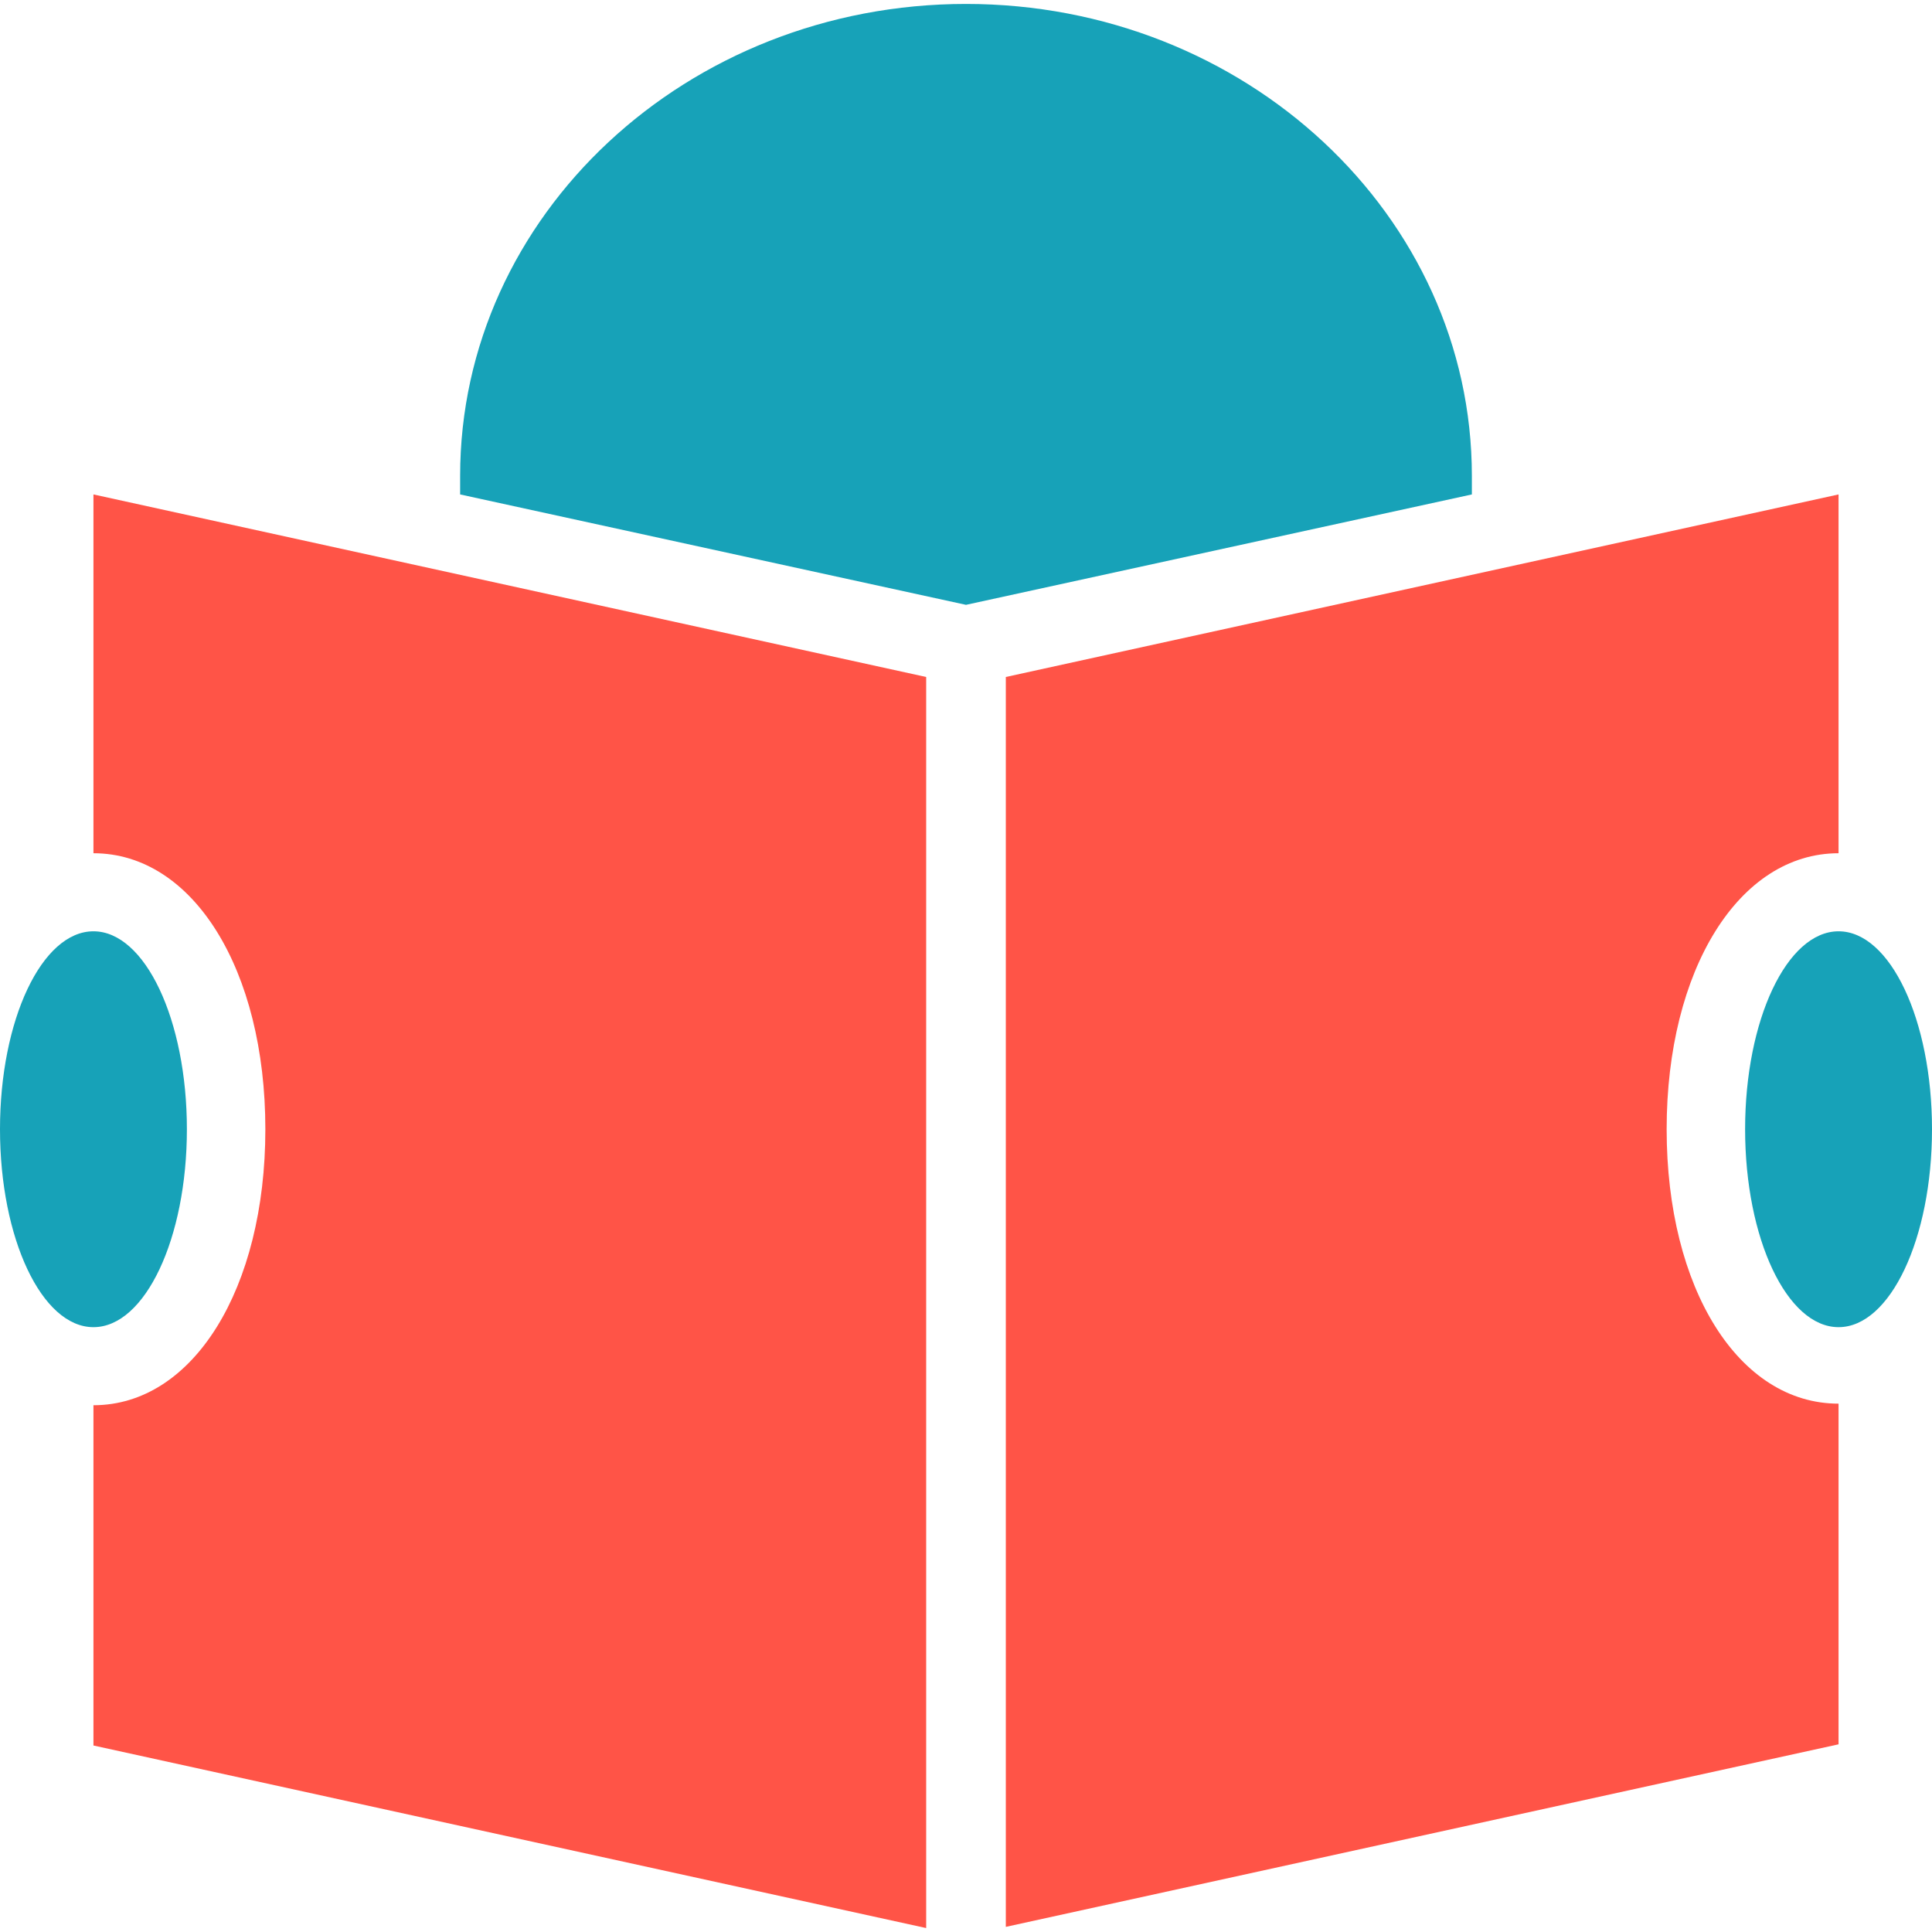
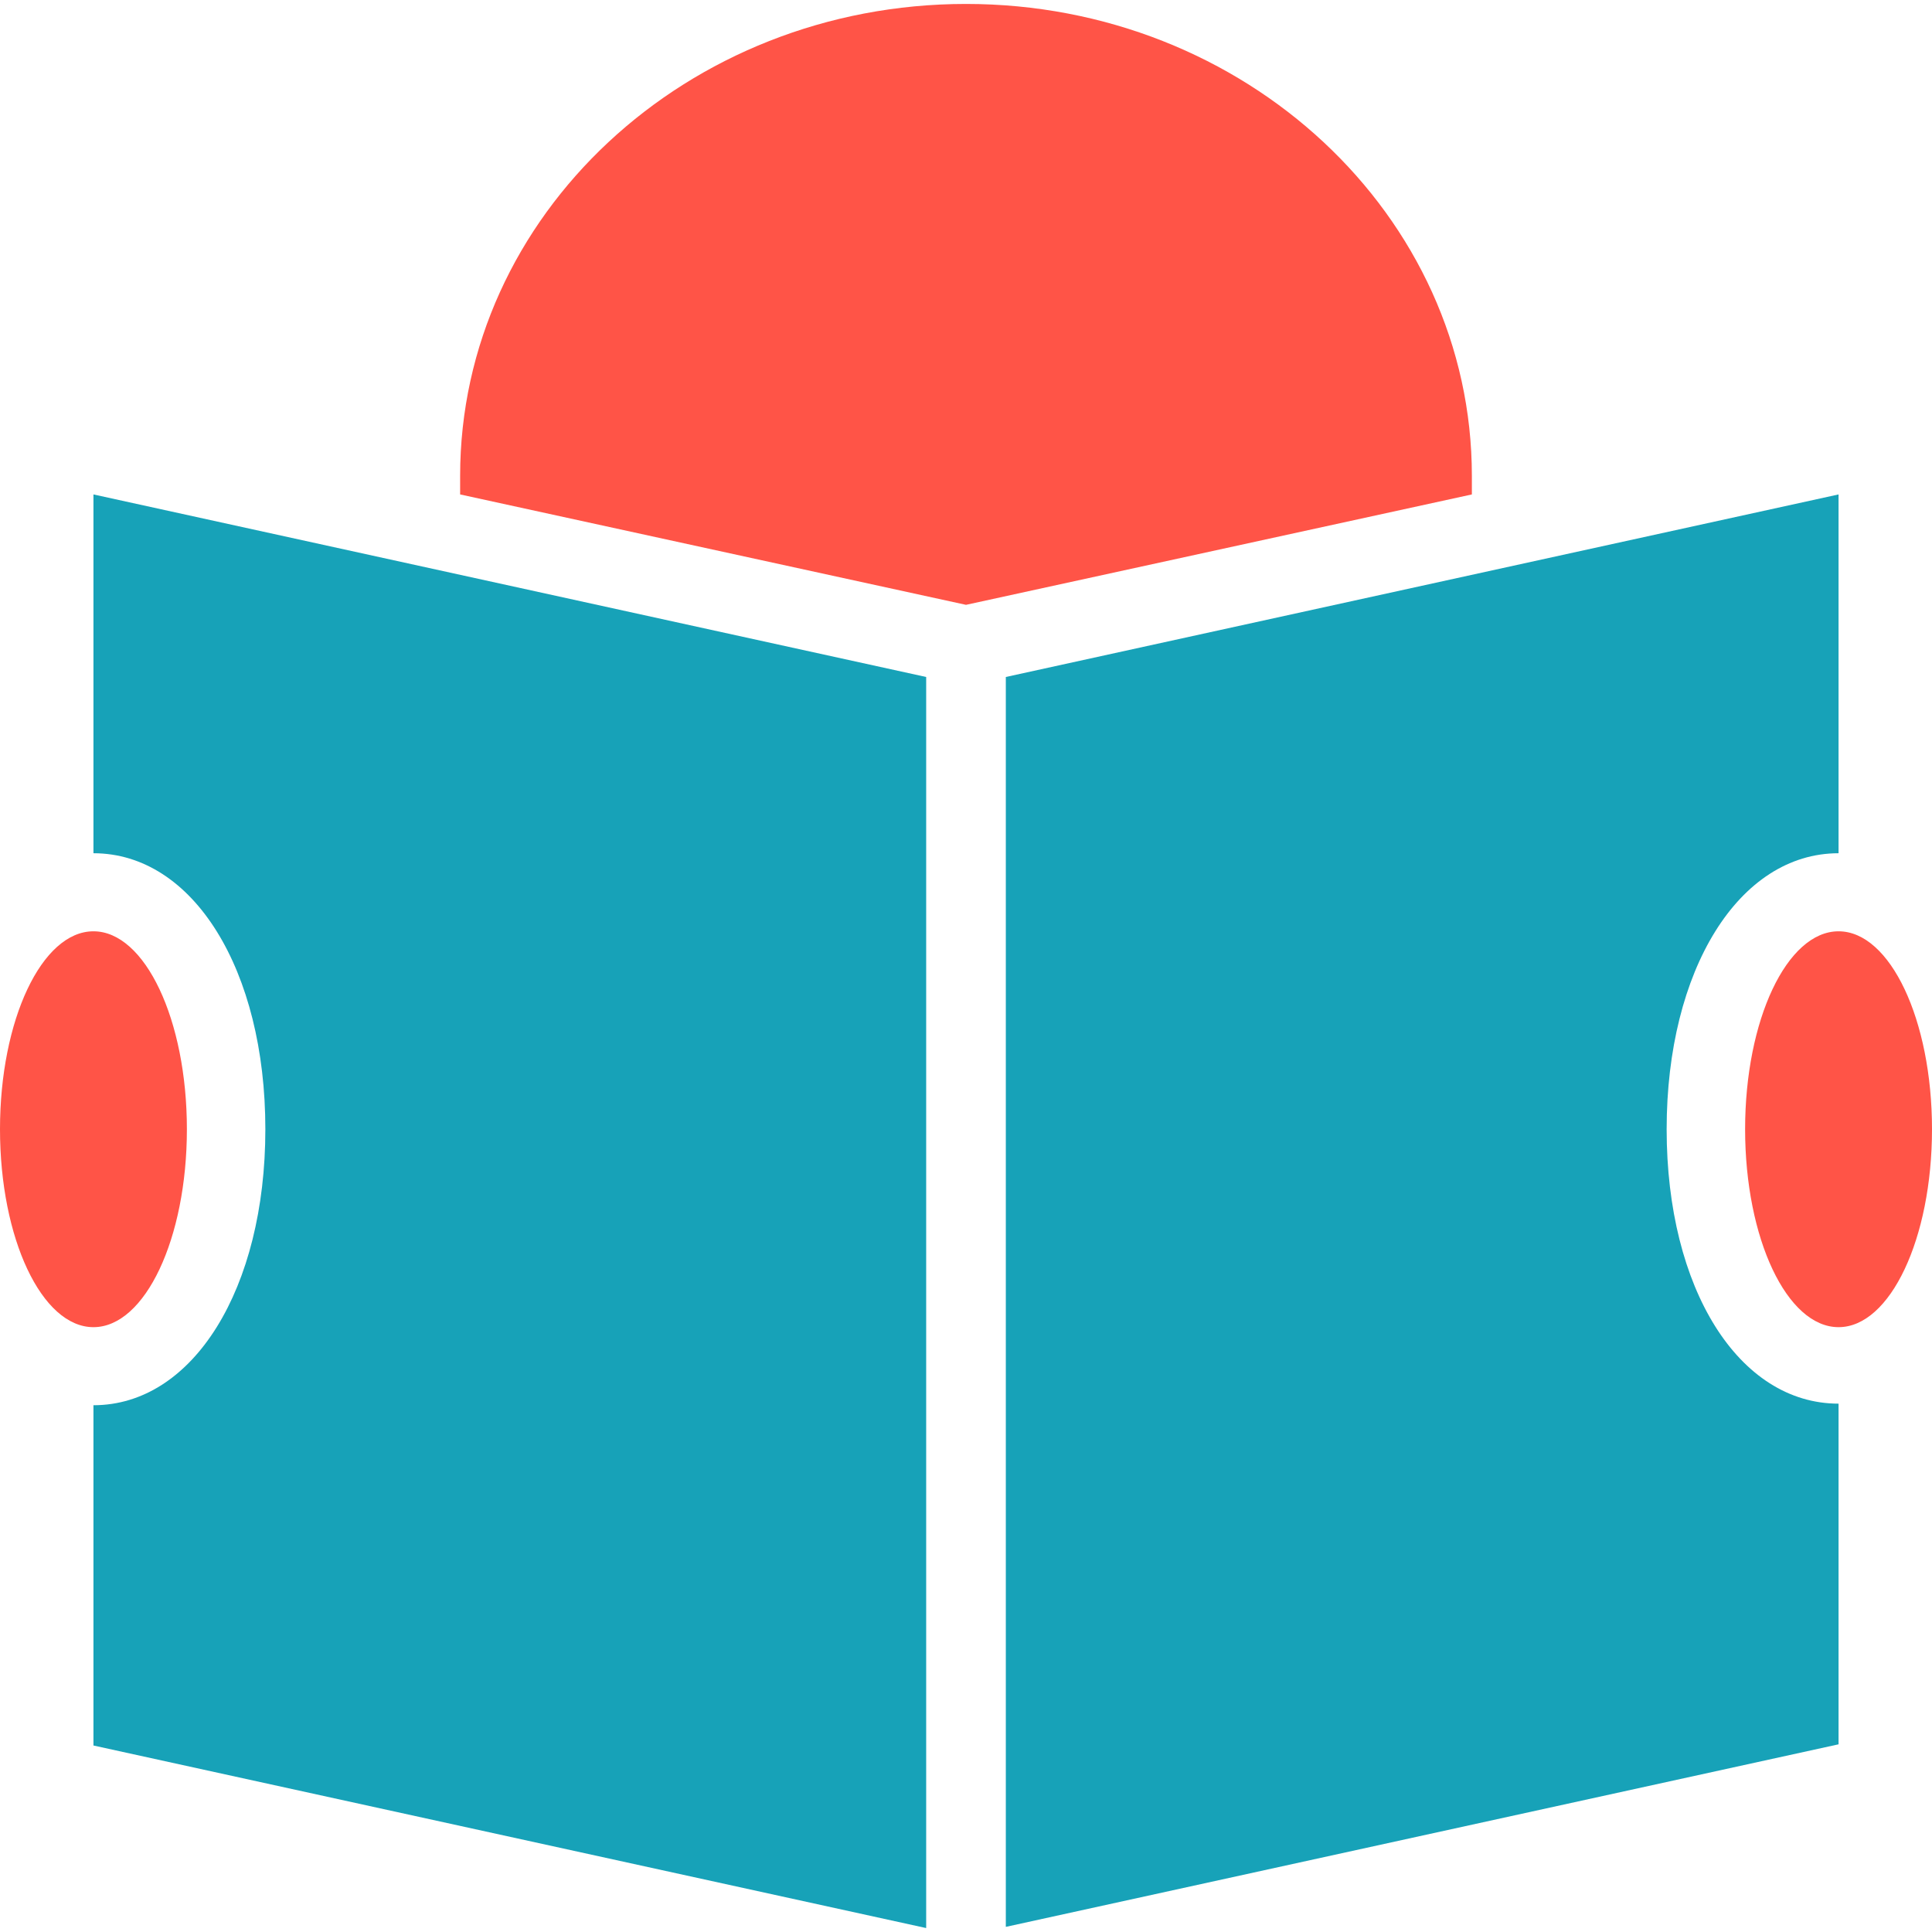
<svg xmlns="http://www.w3.org/2000/svg" version="1.1" id="Capa_1" x="0px" y="0px" viewBox="0 0 490 490" style="enable-background:new 0 0 490 490;" xml:space="preserve">
  <g>
    <g>
      <g>
-         <path fill="#17a2b8" d="M373.3,120.7C373.3,54.6,315.8,1,245,1S116.7,54.6,116.7,120.7c0,1.6,0,3.1,0,4.7l128.3,28l128.3-28     C373.3,123.9,373.3,122.3,373.3,120.7z" />
-         <ellipse fill="#17a2b8" cx="466.3" cy="286.4" rx="23.7" ry="50.2" />
-         <ellipse fill="#17a2b8" cx="23.7" cy="286.4" rx="23.7" ry="50.2" />
-         <path fill="#FF5447" d="M23.7,216.4L23.7,216.4c25.3,0,43.6,29.6,43.6,70s-18.3,70-43.6,70l0,0v86.3L234.9,489V171.7L23.7,125.4V216.4z" />
-         <path fill="#FF5447" d="M422.7,286.4c0-40.4,18.3-70,43.6-70v-91l-211.2,46.3v317l211.2-46.3V356C441,356,422.7,326.9,422.7,286.4z" />
+         <path fill="#FF5447" d="M373.3,120.7C373.3,54.6,315.8,1,245,1S116.7,54.6,116.7,120.7c0,1.6,0,3.1,0,4.7l128.3,28l128.3-28     C373.3,123.9,373.3,122.3,373.3,120.7z" />
+         <ellipse fill="#FF5447" cx="466.3" cy="286.4" rx="23.7" ry="50.2" />
+         <ellipse fill="#FF5447" cx="23.7" cy="286.4" rx="23.7" ry="50.2" />
+         <path fill="#17a2b8" d="M23.7,216.4L23.7,216.4c25.3,0,43.6,29.6,43.6,70s-18.3,70-43.6,70l0,0v86.3L234.9,489V171.7L23.7,125.4V216.4z" />
+         <path fill="#17a2b8" d="M422.7,286.4c0-40.4,18.3-70,43.6-70v-91l-211.2,46.3v317l211.2-46.3V356C441,356,422.7,326.9,422.7,286.4z" />
      </g>
    </g>
  </g>
  <g>
</g>
  <g>
</g>
  <g>
</g>
  <g>
</g>
  <g>
</g>
  <g>
</g>
  <g>
</g>
  <g>
</g>
  <g>
</g>
  <g>
</g>
  <g>
</g>
  <g>
</g>
  <g>
</g>
  <g>
</g>
  <g>
</g>
</svg>
